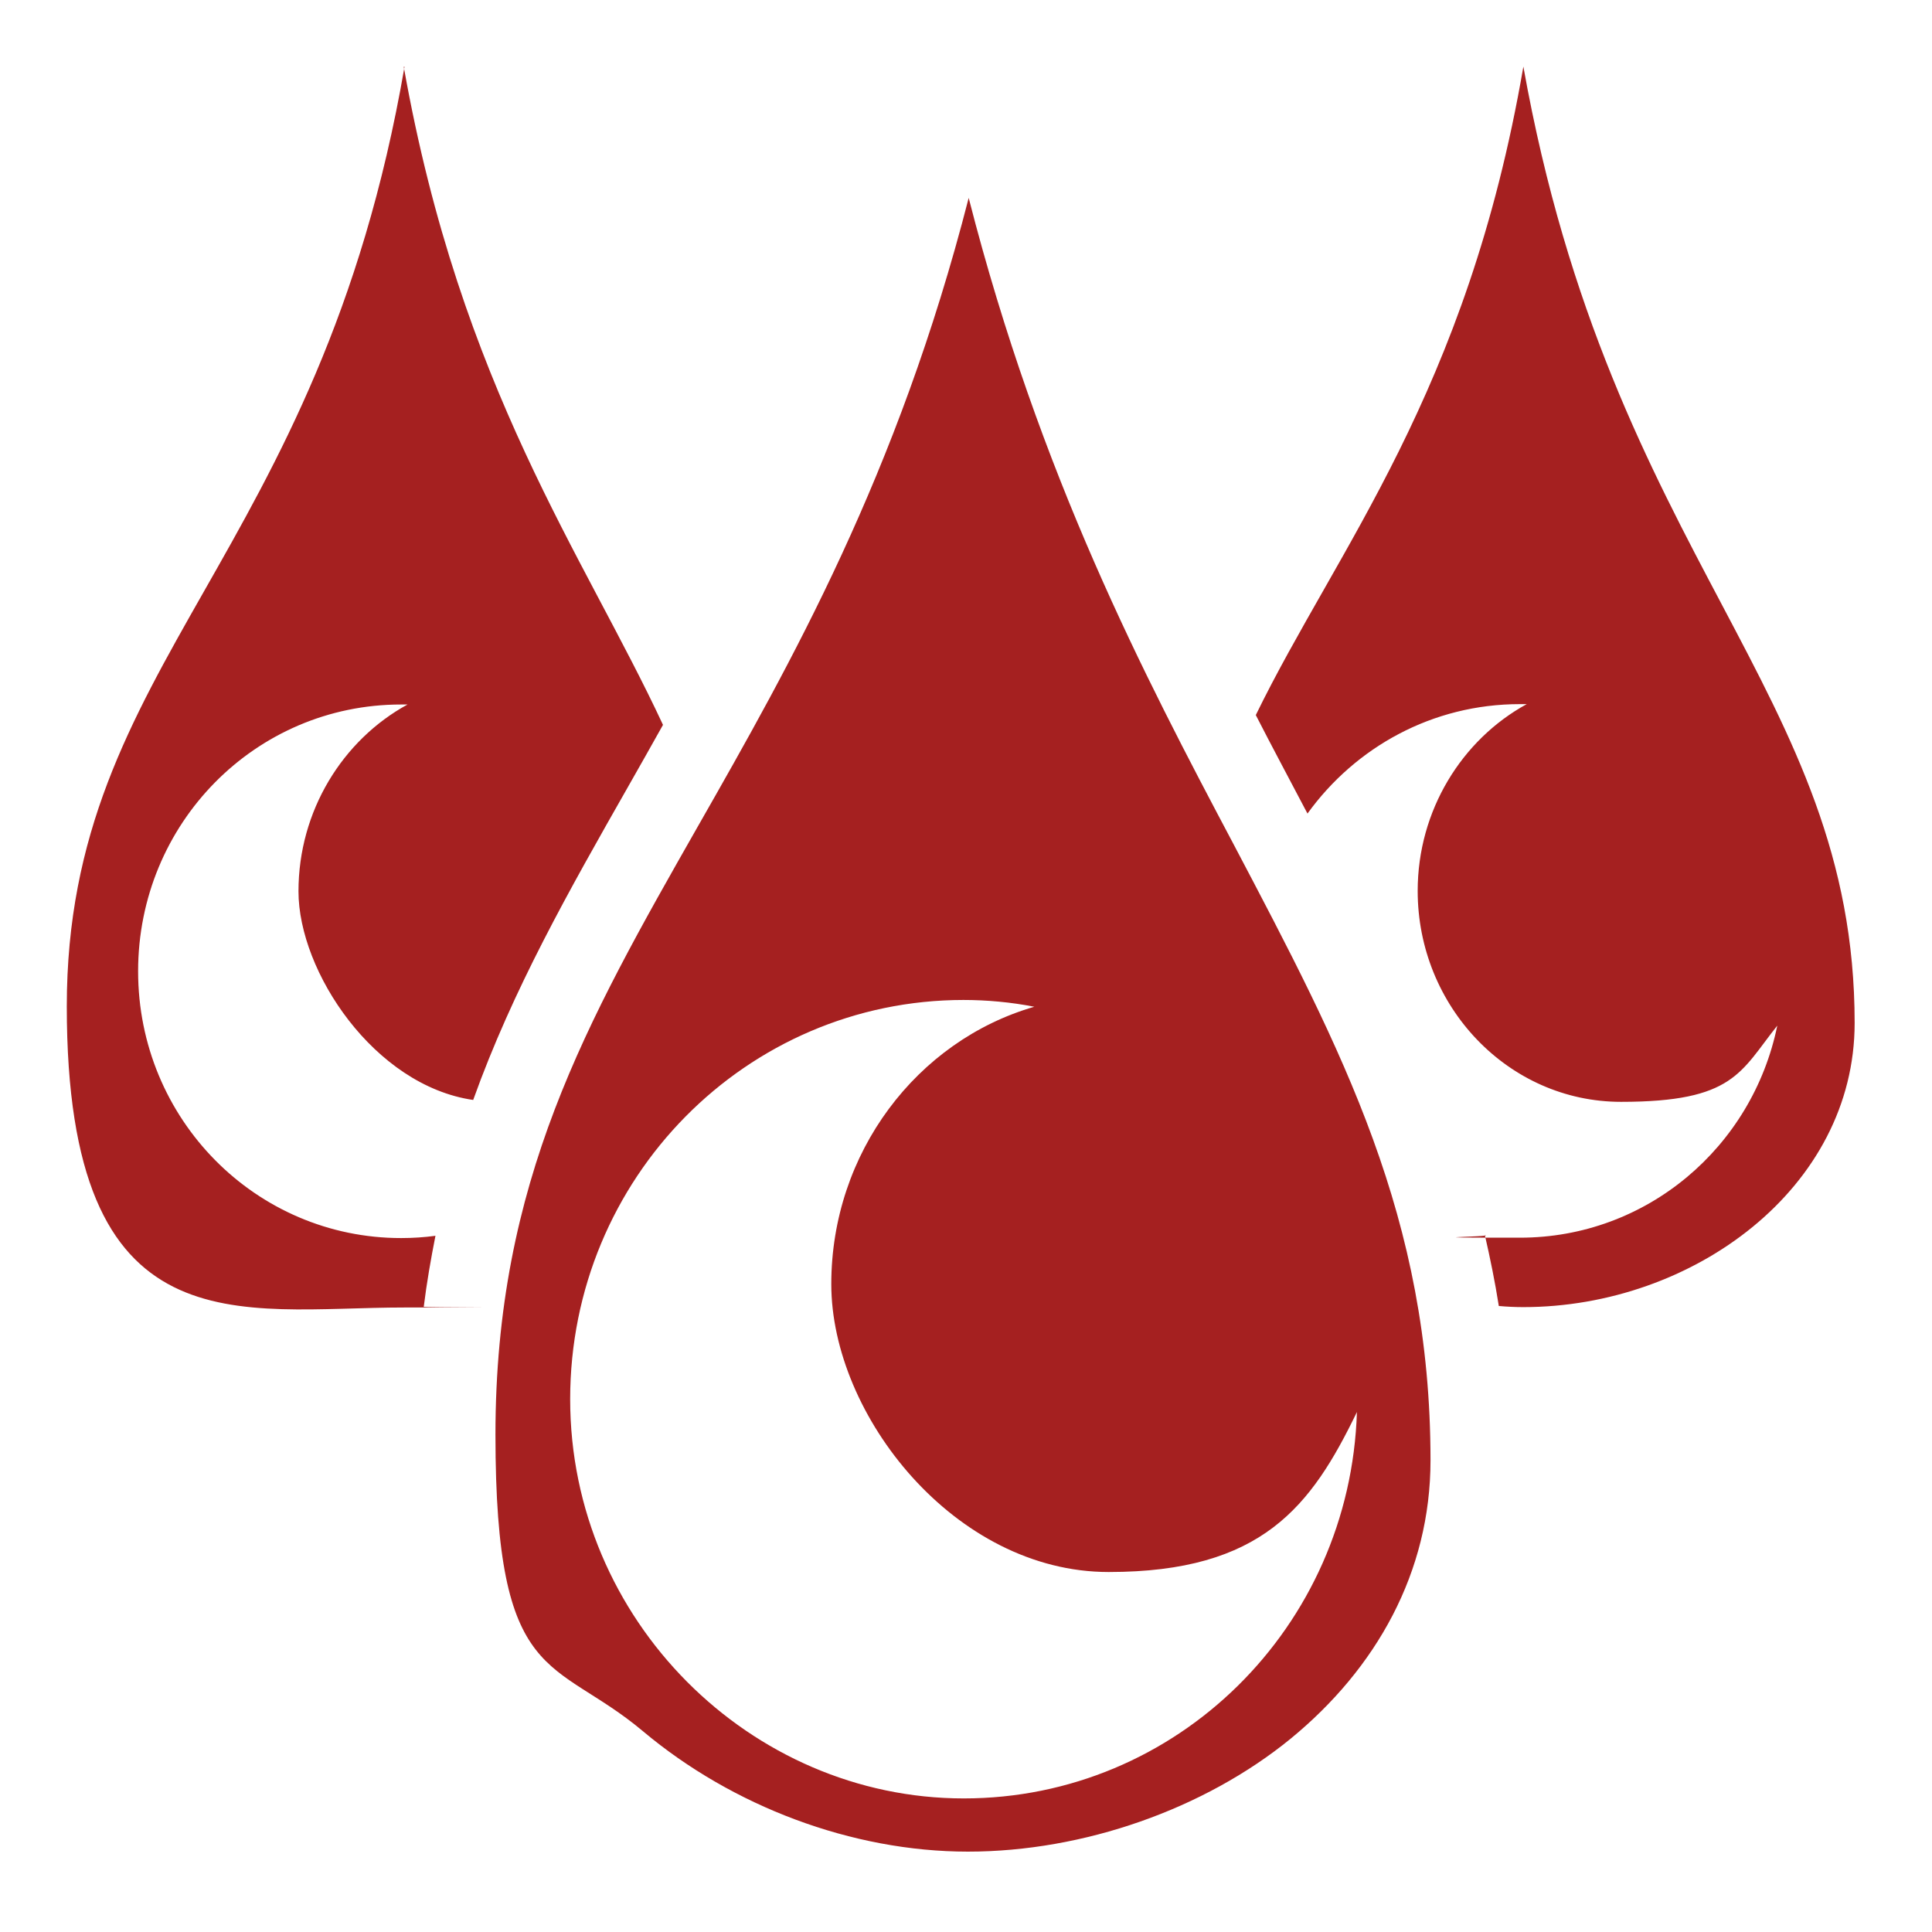
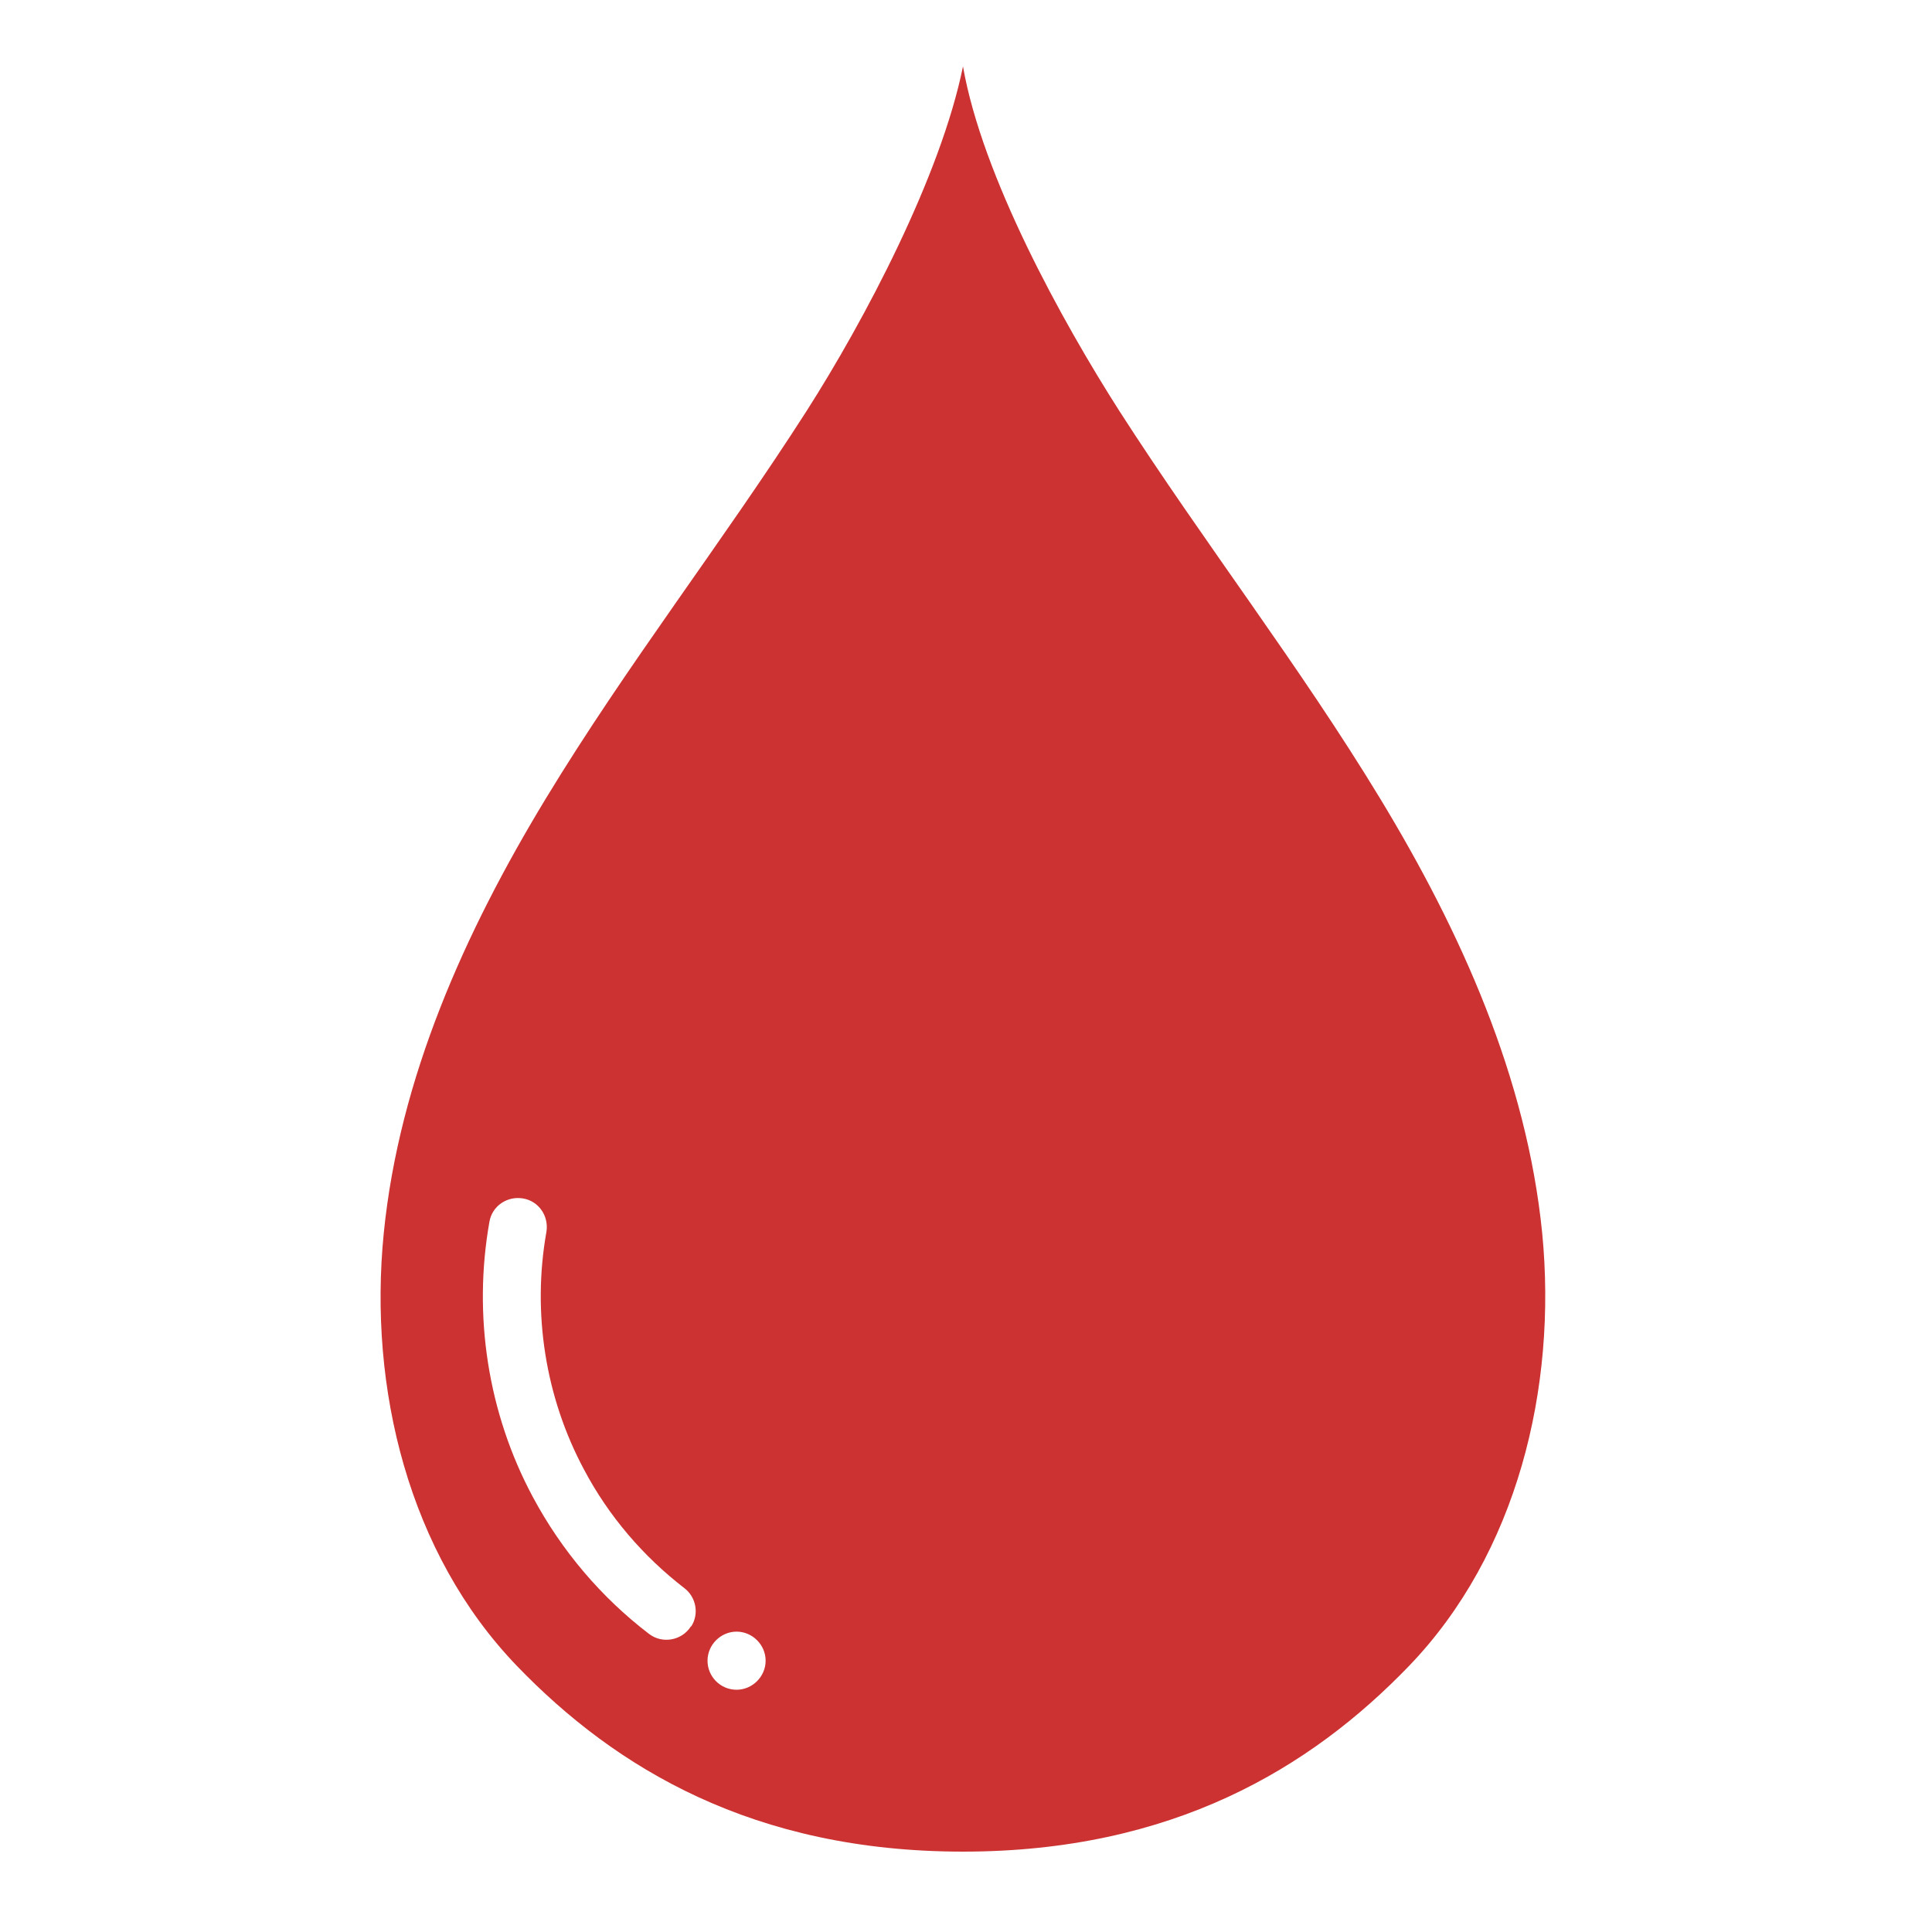
<svg xmlns="http://www.w3.org/2000/svg" id="Calque_1" version="1.1" viewBox="0 0 512 512">
  <defs>
    <style>
      .st0 {
-         fill: #a52020;
+         fill: #cc3232;
      }
    </style>
  </defs>
-   <path class="st0" d="M107.2,17.7C84.6,148.6,17.7,174.9,17.7,266.7s45.5,79.8,89.5,79.8,3.4,0,5.1-.2c.8-6.5,1.9-12.7,3.1-18.8-3,.4-6,.6-9.1.6-38.5,0-69.7-31.5-69.7-70.7s31.1-70.7,69.7-70.7,1.1,0,1.7,0c-17.2,9.4-28.9,28.2-28.9,49.5s20.1,51.5,46.3,55.3c10.5-29.3,25.4-55.5,41.1-83.1,3.1-5.4,6.1-10.8,9.2-16.3-20.9-44.9-53.6-89.3-68.7-174.4h0ZM403.7,17.7c-14.9,86.6-49.3,127.5-70.9,171.8,4.3,8.4,8.7,16.6,12.9,24.6.3.5.5,1,.8,1.5,12.7-17.6,33.1-29,56.3-29s1.2,0,1.8,0c-17.2,9.4-28.9,28.2-28.9,49.5,0,30.6,24,55.9,53.9,55.9s31.6-7.9,41.4-20.2c-6.6,32.2-34.6,56.2-68.2,56.2s-6.3-.2-9.3-.7c1.4,6.1,2.7,12.4,3.7,18.8,2.2.2,4.4.3,6.5.3,45,0,87.8-31.6,87.8-75.3,0-88.1-64.5-122.9-87.8-253.5h0ZM256.7,52.5c-18.8,73.3-47,123.1-71.7,166.4-29.7,52.2-53.7,94.3-53.7,161.3s15.4,58.7,39.1,78.6c23.7,19.9,55.4,31.9,86.1,31.9s62.7-11.3,85.5-29.9c22.7-18.6,37.1-44.1,37.1-73.8,0-64.2-23.3-108.4-52.1-163.1-24-45.3-51.4-97.7-70.3-171.5h0ZM255.2,265c6.4,0,12.8.6,18.9,1.8-31.1,9-53.8,38.7-53.8,73.5s32.8,76.3,73.5,76.3,53.7-17.4,65.8-42.4c-1.8,57-47.7,102.4-104.2,102.4s-104.3-47.2-104.3-105.8,46.7-105.8,104.3-105.8h0Z" />
+   <path class="st0" d="M408.7,326.8c-4.1-41.1-21.5-79.8-42.9-115.1-21.4-35.3-46.8-68-69.1-102.7-15.4-24.1-36.4-62.3-41.5-91.4-5.9,29.1-26.1,67.3-41.5,91.4-22.3,34.8-47.7,67.4-69.1,102.7-21.4,35.3-38.8,74-42.9,115.1s6.6,84.9,35.3,114.7c26.1,27.1,62.7,49.2,118.2,49.2s92.1-22.1,118.2-49.2c28.6-29.7,39.3-73.6,35.3-114.7ZM183.1,431h0c-2.4,3.8-7.6,4.7-11.1,2-12.7-9.7-23.2-22.1-30.8-36.3-11.9-22.2-15.9-48.1-11.5-72.9.7-4.2,4.7-6.9,8.9-6.2,4.2.7,6.9,4.7,6.2,8.9-3.8,21.4-.3,43.8,10,63,6.5,12.3,15.7,23,26.6,31.4,3.1,2.4,3.9,6.8,1.8,10.1ZM195.2,447.8c-4.3,0-7.7-3.5-7.7-7.7s3.5-7.7,7.7-7.7,7.7,3.5,7.7,7.7-3.5,7.7-7.7,7.7Z" />
</svg>
